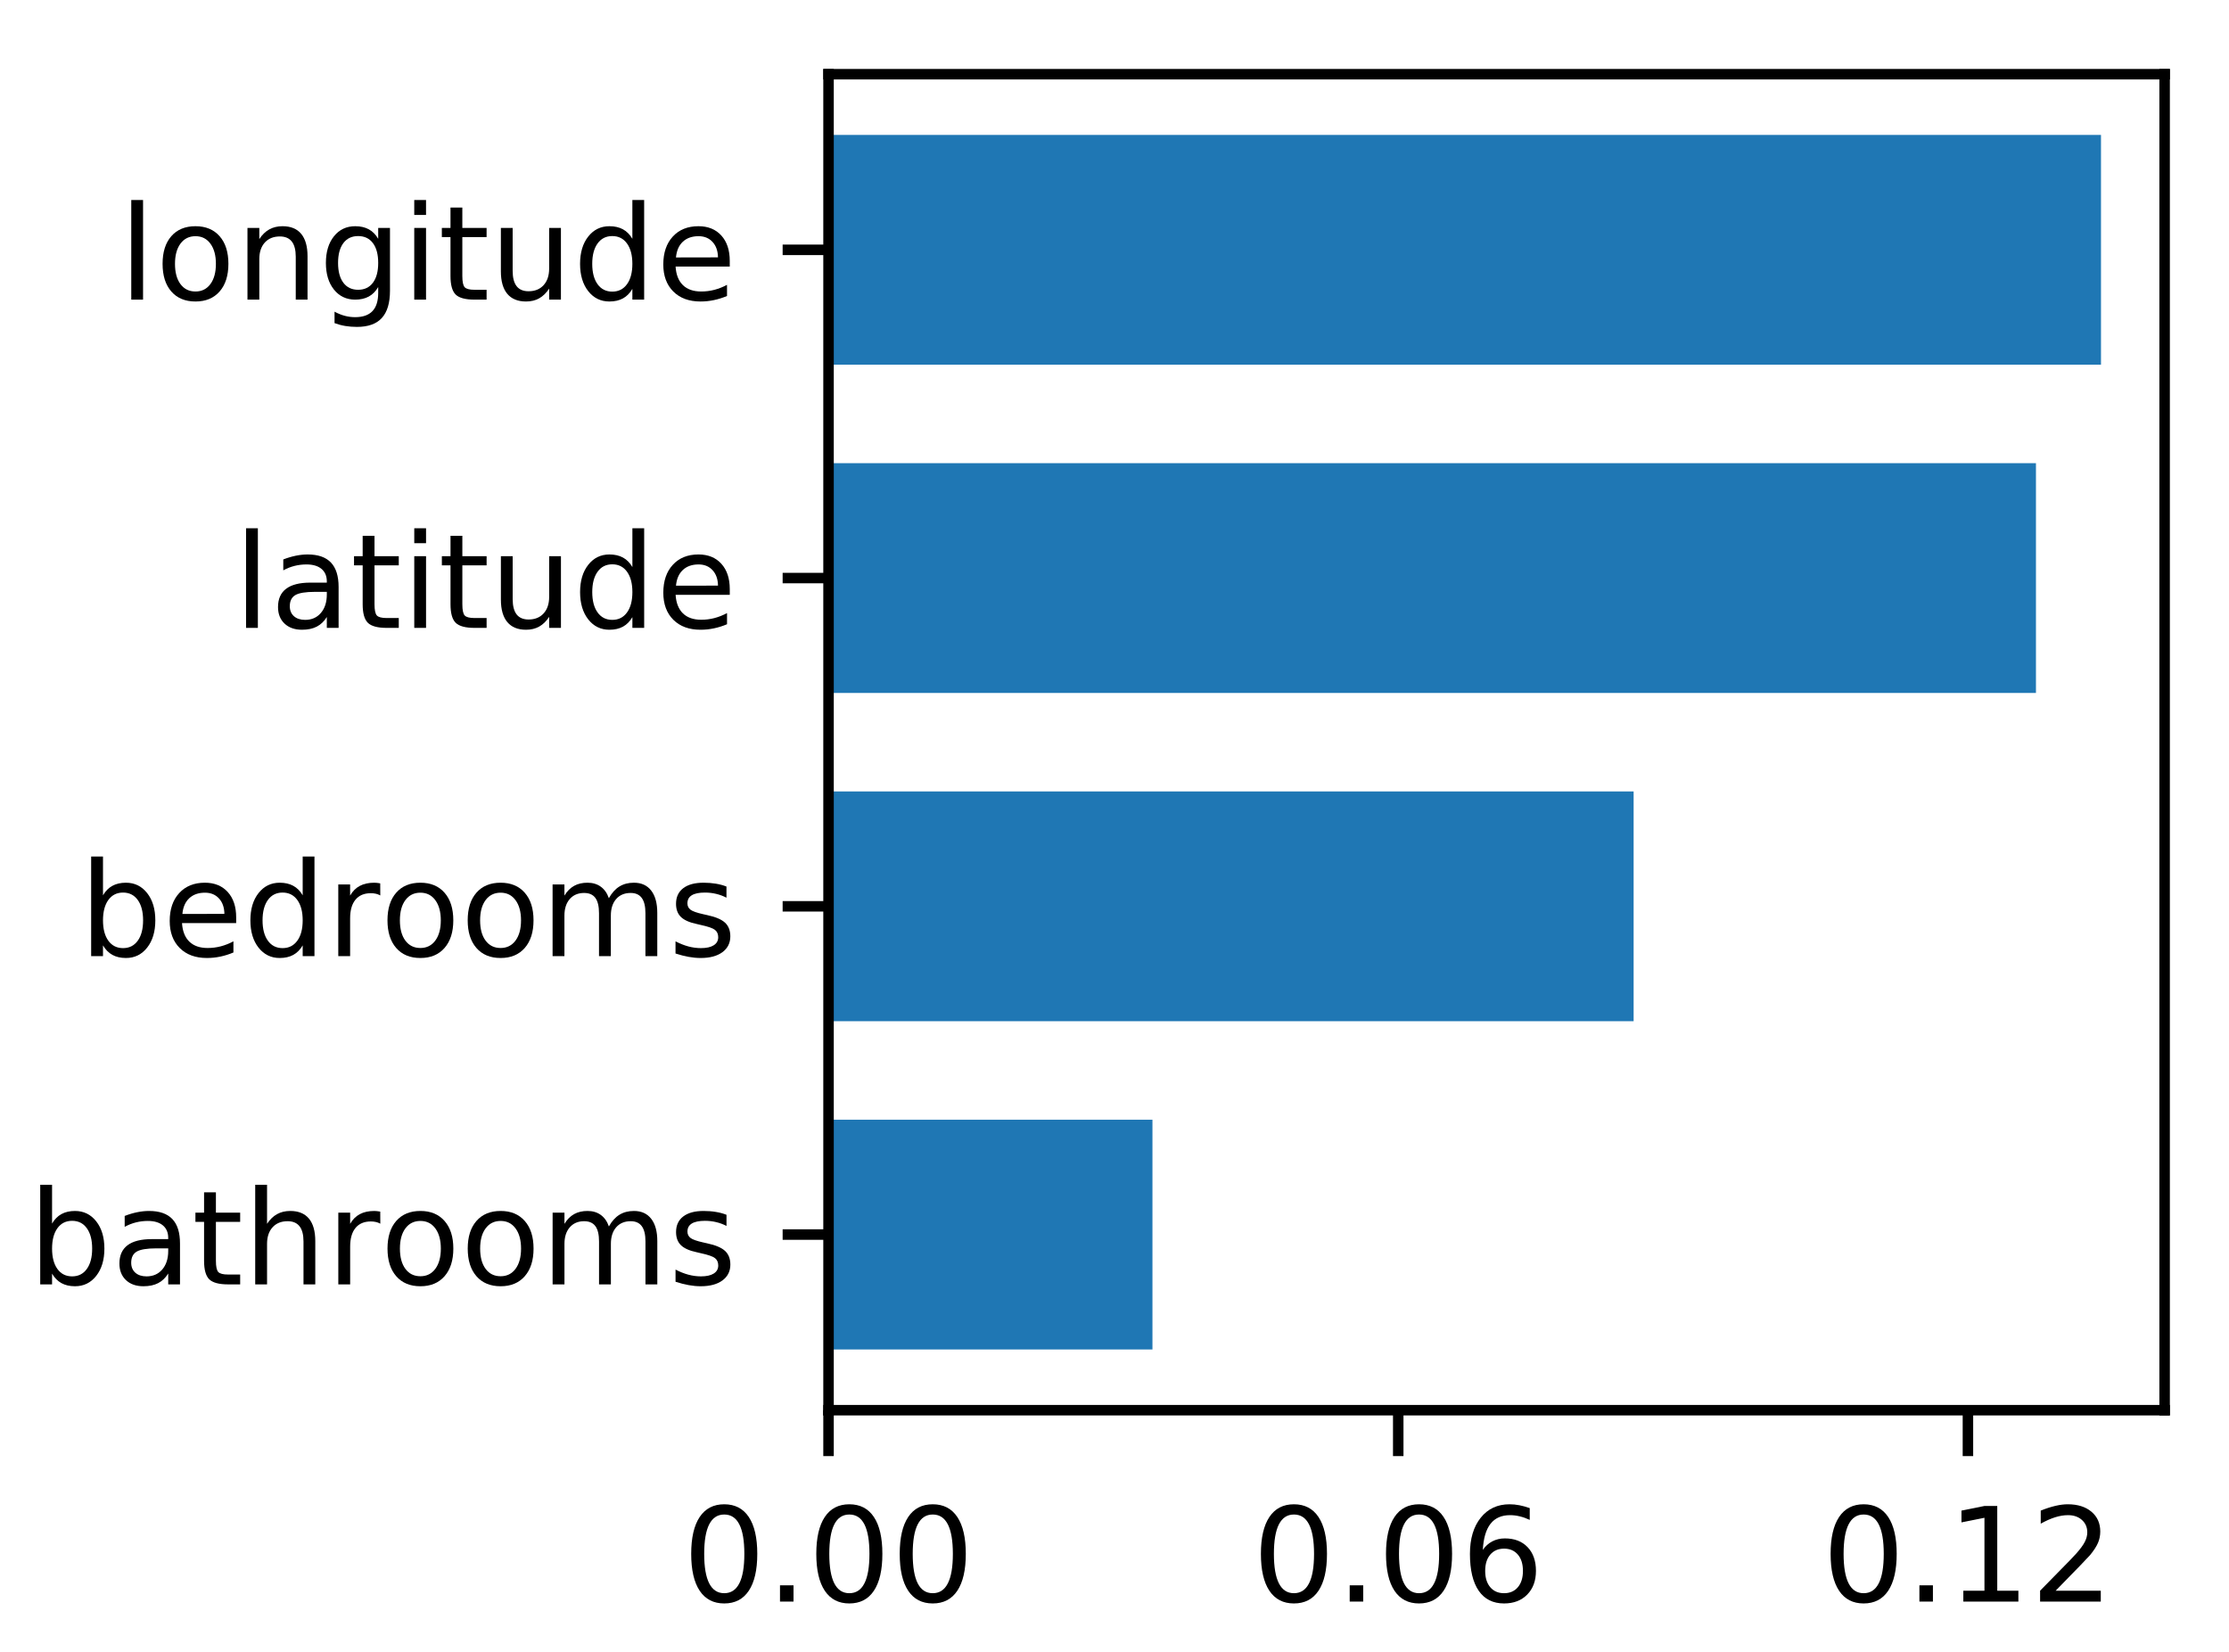
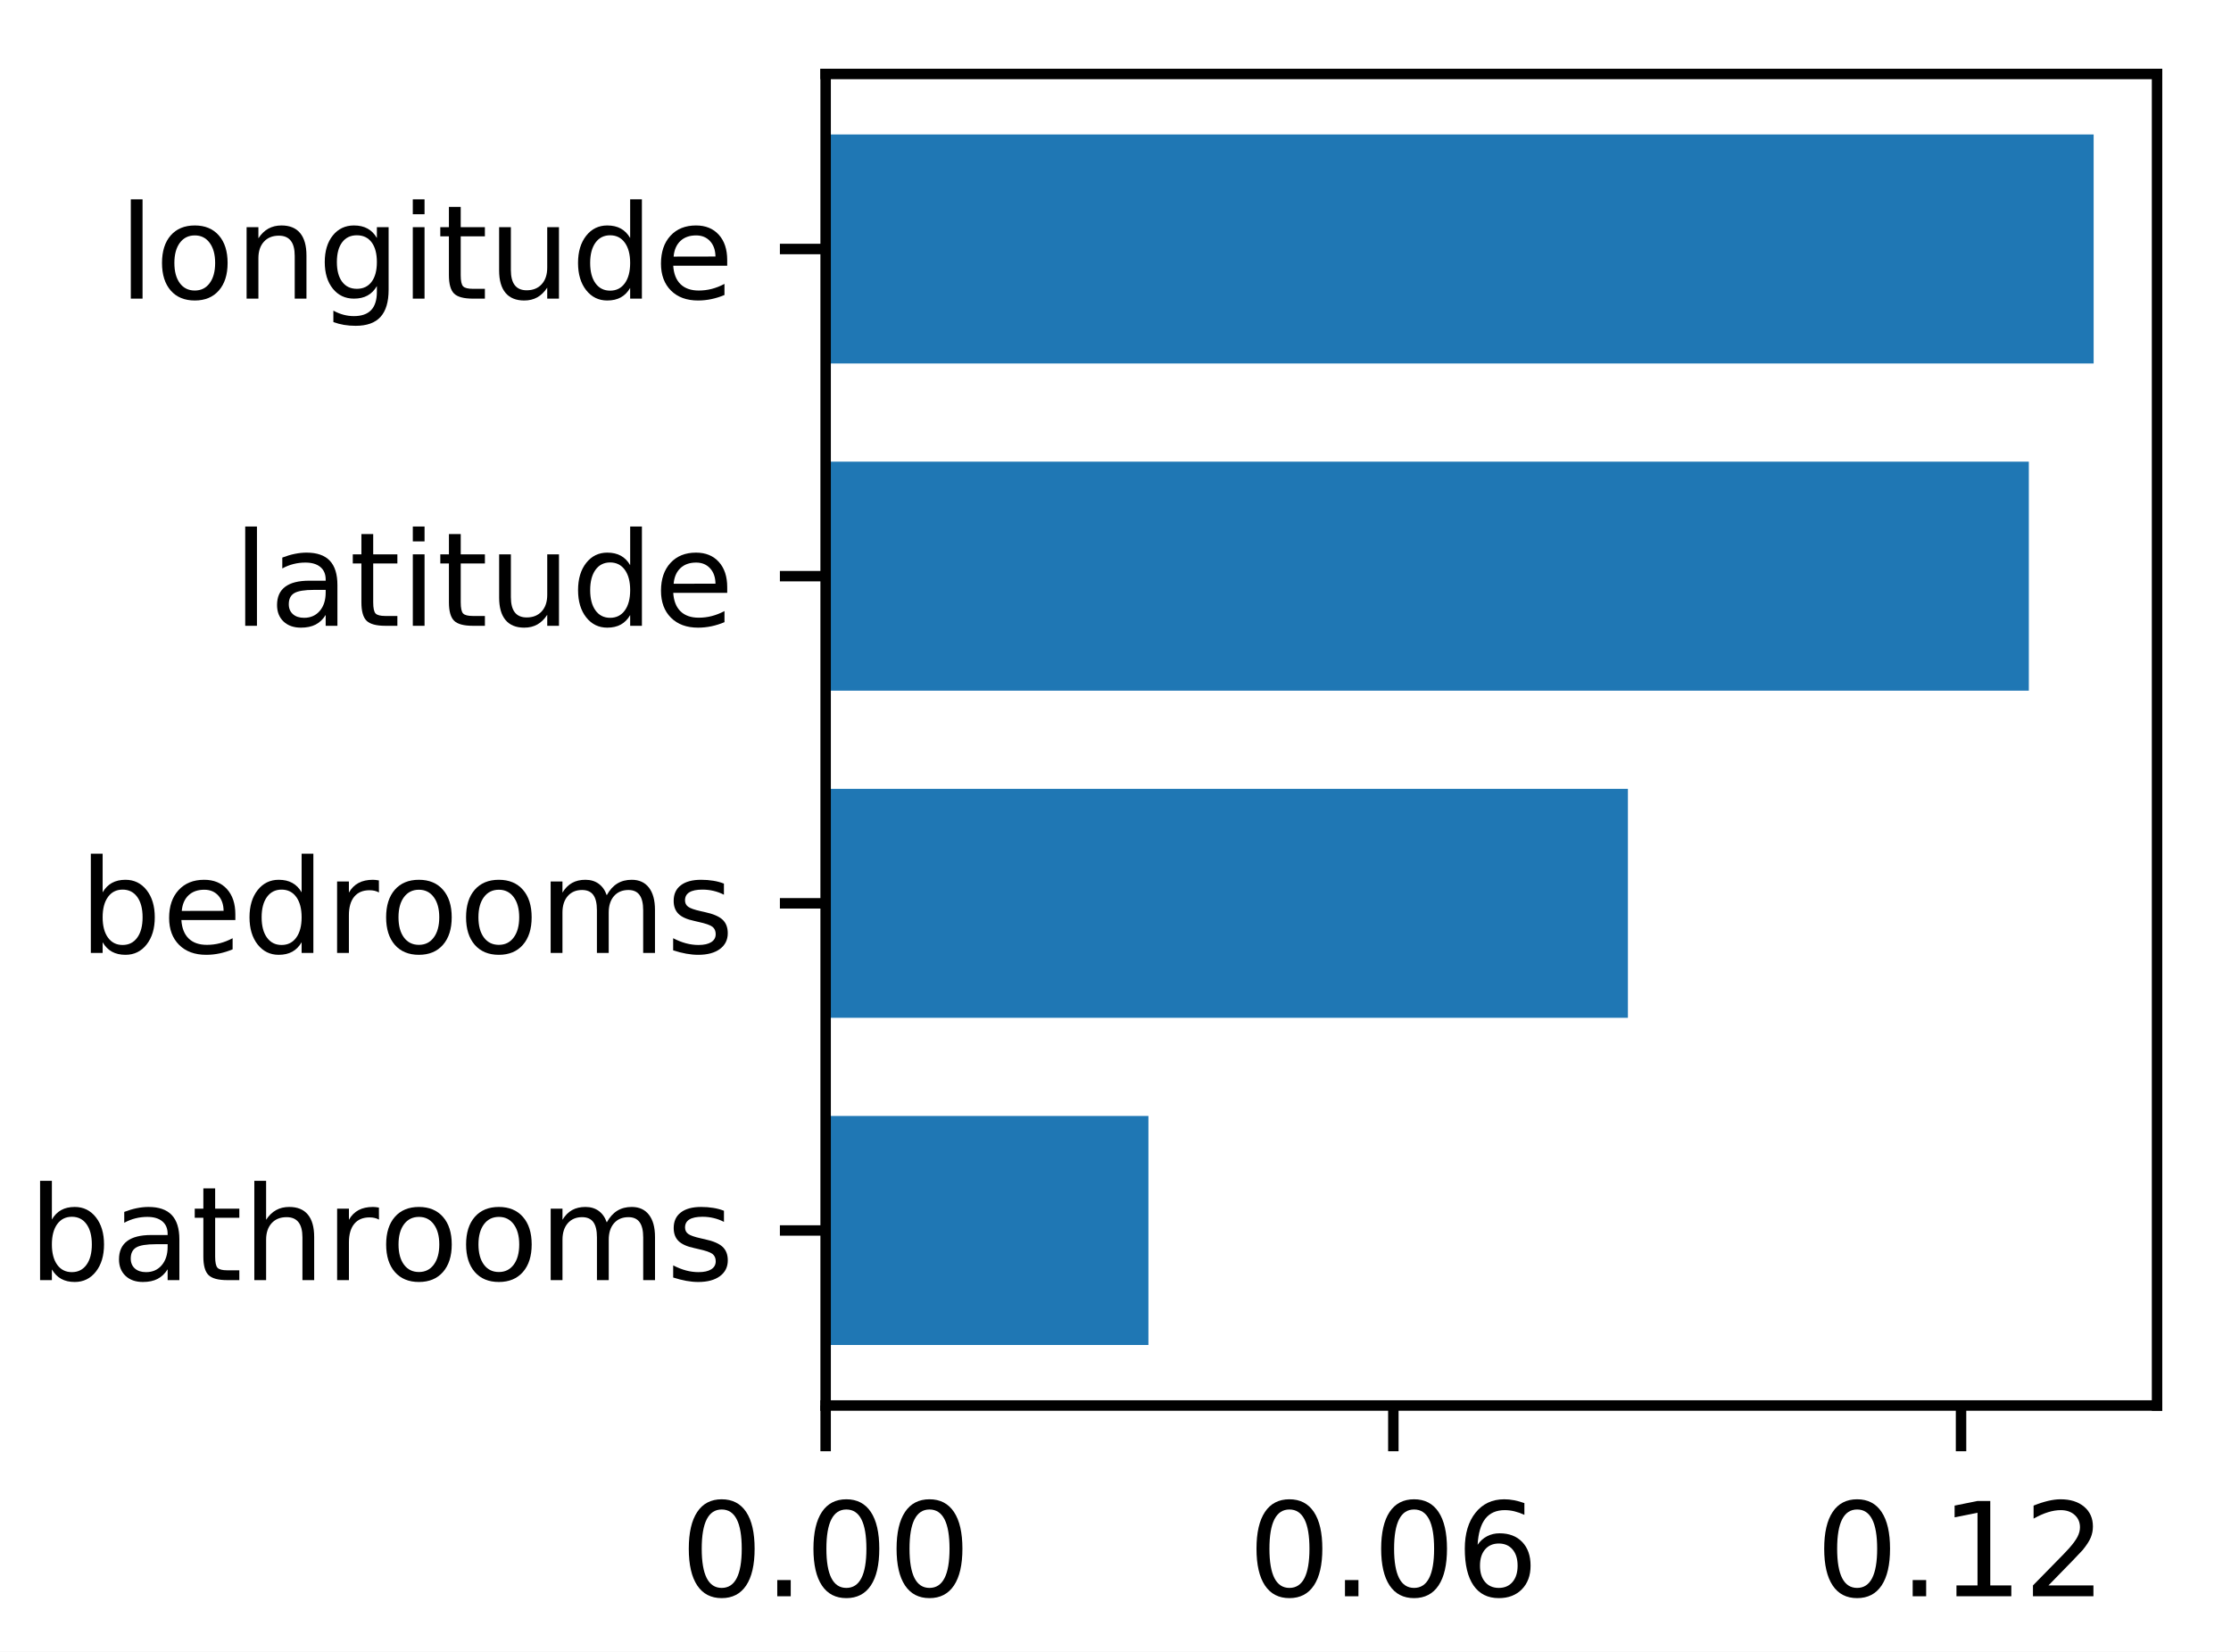
- <svg xmlns="http://www.w3.org/2000/svg" xmlns:xlink="http://www.w3.org/1999/xlink" height="126pt" version="1.1" viewBox="0 0 170 126" width="170pt">
+ <svg xmlns="http://www.w3.org/2000/svg" xmlns:xlink="http://www.w3.org/1999/xlink" height="126.398pt" version="1.1" viewBox="0 0 170.75 126.398" width="170.75pt">
  <defs>
    <style type="text/css">
*{stroke-linecap:butt;stroke-linejoin:round;}
  </style>
  </defs>
  <g id="figure_1">
    <g id="patch_1">
      <path d="M 0 126.398  L 170.75 126.398  L 170.75 0  L 0 0  z " style="fill:#ffffff;" />
    </g>
    <g id="axes_1">
      <g id="patch_2">
        <path d="M 63.19 107.56  L 165.09 107.56  L 165.09 5.66  L 63.19 5.66  z " style="fill:#ffffff;" />
      </g>
      <g id="patch_3">
-         <path clip-path="url(#p48f2382084)" d="M 63.19 102.928  L 87.895 102.928  L 87.895 85.402  L 63.19 85.402  z " style="fill:#1f77b4;" />
+         <path clip-path="url(#p0c60f53611)" d="M 63.19 102.928  L 87.895 102.928  L 87.895 85.402  L 63.19 85.402  z " style="fill:#1f77b4;" />
      </g>
      <g id="patch_4">
-         <path clip-path="url(#p48f2382084)" d="M 63.19 77.891  L 124.592 77.891  L 124.592 60.366  L 63.19 60.366  z " style="fill:#1f77b4;" />
+         <path clip-path="url(#p0c60f53611)" d="M 63.19 77.891  L 124.592 77.891  L 124.592 60.366  L 63.19 60.366  z " style="fill:#1f77b4;" />
      </g>
      <g id="patch_5">
-         <path clip-path="url(#p48f2382084)" d="M 63.19 52.854  L 155.277 52.854  L 155.277 35.329  L 63.19 35.329  z " style="fill:#1f77b4;" />
+         <path clip-path="url(#p0c60f53611)" d="M 63.19 52.854  L 155.277 52.854  L 155.277 35.329  L 63.19 35.329  z " style="fill:#1f77b4;" />
      </g>
      <g id="patch_6">
-         <path clip-path="url(#p48f2382084)" d="M 63.19 27.818  L 160.237 27.818  L 160.237 10.292  L 63.19 10.292  z " style="fill:#1f77b4;" />
+         <path clip-path="url(#p0c60f53611)" d="M 63.19 27.818  L 160.237 27.818  L 160.237 10.292  L 63.19 10.292  z " style="fill:#1f77b4;" />
      </g>
      <g id="matplotlib.axis_1">
        <g id="xtick_1">
          <g id="line2d_1">
            <defs>
-               <path d="M 0 0  L 0 3.5  " id="m898f2c8c81" style="stroke:#000000;stroke-width:0.8;" />
-             </defs>
-             <g>
-               <use style="stroke:#000000;stroke-width:0.8;" x="63.19" xlink:href="#m898f2c8c81" y="107.56" />
+               <path d="M 0 0  L 0 3.5  " id="m6a006360bd" style="stroke:#000000;stroke-width:0.8;" />
+             </defs>
+             <g>
+               <use style="stroke:#000000;stroke-width:0.8;" x="63.19" xlink:href="#m6a006360bd" y="107.56" />
            </g>
          </g>
          <g id="text_1">
            <defs>
              <path d="M 31.781 66.406  Q 24.172 66.406 20.328 58.906  Q 16.5 51.422 16.5 36.375  Q 16.5 21.391 20.328 13.891  Q 24.172 6.391 31.781 6.391  Q 39.453 6.391 43.281 13.891  Q 47.125 21.391 47.125 36.375  Q 47.125 51.422 43.281 58.906  Q 39.453 66.406 31.781 66.406  z M 31.781 74.219  Q 44.047 74.219 50.516 64.516  Q 56.984 54.828 56.984 36.375  Q 56.984 17.969 50.516 8.266  Q 44.047 -1.422 31.781 -1.422  Q 19.531 -1.422 13.062 8.266  Q 6.594 17.969 6.594 36.375  Q 6.594 54.828 13.062 64.516  Q 19.531 74.219 31.781 74.219  z " id="DejaVuSans-30" />
              <path d="M 10.688 12.406  L 21 12.406  L 21 0  L 10.688 0  z " id="DejaVuSans-2e" />
            </defs>
            <g transform="translate(52.05687 122.1584)scale(0.1 -0.1)">
              <use xlink:href="#DejaVuSans-30" />
              <use x="63.623" xlink:href="#DejaVuSans-2e" />
              <use x="95.41" xlink:href="#DejaVuSans-30" />
              <use x="159.033" xlink:href="#DejaVuSans-30" />
            </g>
          </g>
        </g>
        <g id="xtick_2">
          <g id="line2d_2">
            <g>
-               <use style="stroke:#000000;stroke-width:0.8;" x="106.64" xlink:href="#m898f2c8c81" y="107.56" />
+               <use style="stroke:#000000;stroke-width:0.8;" x="106.64" xlink:href="#m6a006360bd" y="107.56" />
            </g>
          </g>
          <g id="text_2">
            <defs>
              <path d="M 33.016 40.375  Q 26.375 40.375 22.484 35.828  Q 18.609 31.297 18.609 23.391  Q 18.609 15.531 22.484 10.953  Q 26.375 6.391 33.016 6.391  Q 39.656 6.391 43.531 10.953  Q 47.406 15.531 47.406 23.391  Q 47.406 31.297 43.531 35.828  Q 39.656 40.375 33.016 40.375  z M 52.594 71.297  L 52.594 62.312  Q 48.875 64.062 45.094 64.984  Q 41.312 65.922 37.594 65.922  Q 27.828 65.922 22.672 59.328  Q 17.531 52.734 16.797 39.406  Q 19.672 43.656 24.016 45.922  Q 28.375 48.188 33.594 48.188  Q 44.578 48.188 50.953 41.516  Q 57.328 34.859 57.328 23.391  Q 57.328 12.156 50.688 5.359  Q 44.047 -1.422 33.016 -1.422  Q 20.359 -1.422 13.672 8.266  Q 6.984 17.969 6.984 36.375  Q 6.984 53.656 15.188 63.938  Q 23.391 74.219 37.203 74.219  Q 40.922 74.219 44.703 73.484  Q 48.484 72.75 52.594 71.297  z " id="DejaVuSans-36" />
            </defs>
            <g transform="translate(95.50675 122.1584)scale(0.1 -0.1)">
              <use xlink:href="#DejaVuSans-30" />
              <use x="63.623" xlink:href="#DejaVuSans-2e" />
              <use x="95.41" xlink:href="#DejaVuSans-30" />
              <use x="159.033" xlink:href="#DejaVuSans-36" />
            </g>
          </g>
        </g>
        <g id="xtick_3">
          <g id="line2d_3">
            <g>
-               <use style="stroke:#000000;stroke-width:0.8;" x="150.089" xlink:href="#m898f2c8c81" y="107.56" />
+               <use style="stroke:#000000;stroke-width:0.8;" x="150.089" xlink:href="#m6a006360bd" y="107.56" />
            </g>
          </g>
          <g id="text_3">
            <defs>
              <path d="M 12.406 8.297  L 28.516 8.297  L 28.516 63.922  L 10.984 60.406  L 10.984 69.391  L 28.422 72.906  L 38.281 72.906  L 38.281 8.297  L 54.391 8.297  L 54.391 0  L 12.406 0  z " id="DejaVuSans-31" />
              <path d="M 19.188 8.297  L 53.609 8.297  L 53.609 0  L 7.328 0  L 7.328 8.297  Q 12.938 14.109 22.625 23.891  Q 32.328 33.688 34.812 36.531  Q 39.547 41.844 41.422 45.531  Q 43.312 49.219 43.312 52.781  Q 43.312 58.594 39.234 62.25  Q 35.156 65.922 28.609 65.922  Q 23.969 65.922 18.812 64.312  Q 13.672 62.703 7.812 59.422  L 7.812 69.391  Q 13.766 71.781 18.938 73  Q 24.125 74.219 28.422 74.219  Q 39.75 74.219 46.484 68.547  Q 53.219 62.891 53.219 53.422  Q 53.219 48.922 51.531 44.891  Q 49.859 40.875 45.406 35.406  Q 44.188 33.984 37.641 27.219  Q 31.109 20.453 19.188 8.297  z " id="DejaVuSans-32" />
            </defs>
            <g transform="translate(138.9566 122.1584)scale(0.1 -0.1)">
              <use xlink:href="#DejaVuSans-30" />
              <use x="63.623" xlink:href="#DejaVuSans-2e" />
              <use x="95.41" xlink:href="#DejaVuSans-31" />
              <use x="159.033" xlink:href="#DejaVuSans-32" />
            </g>
          </g>
        </g>
      </g>
      <g id="matplotlib.axis_2">
        <g id="ytick_1">
          <g id="line2d_4">
            <defs>
-               <path d="M 0 0  L -3.5 0  " id="meb5cfc446f" style="stroke:#000000;stroke-width:0.8;" />
-             </defs>
-             <g>
-               <use style="stroke:#000000;stroke-width:0.8;" x="63.19" xlink:href="#meb5cfc446f" y="94.165" />
+               <path d="M 0 0  L -3.5 0  " id="m36bd7c01d0" style="stroke:#000000;stroke-width:0.8;" />
+             </defs>
+             <g>
+               <use style="stroke:#000000;stroke-width:0.8;" x="63.19" xlink:href="#m36bd7c01d0" y="94.165" />
            </g>
          </g>
          <g id="text_4">
            <defs>
              <path d="M 48.688 27.297  Q 48.688 37.203 44.609 42.844  Q 40.531 48.484 33.406 48.484  Q 26.266 48.484 22.188 42.844  Q 18.109 37.203 18.109 27.297  Q 18.109 17.391 22.188 11.75  Q 26.266 6.109 33.406 6.109  Q 40.531 6.109 44.609 11.75  Q 48.688 17.391 48.688 27.297  z M 18.109 46.391  Q 20.953 51.266 25.266 53.625  Q 29.594 56 35.594 56  Q 45.562 56 51.781 48.094  Q 58.016 40.188 58.016 27.297  Q 58.016 14.406 51.781 6.484  Q 45.562 -1.422 35.594 -1.422  Q 29.594 -1.422 25.266 0.953  Q 20.953 3.328 18.109 8.203  L 18.109 0  L 9.078 0  L 9.078 75.984  L 18.109 75.984  z " id="DejaVuSans-62" />
              <path d="M 34.281 27.484  Q 23.391 27.484 19.188 25  Q 14.984 22.516 14.984 16.5  Q 14.984 11.719 18.141 8.906  Q 21.297 6.109 26.703 6.109  Q 34.188 6.109 38.703 11.406  Q 43.219 16.703 43.219 25.484  L 43.219 27.484  z M 52.203 31.203  L 52.203 0  L 43.219 0  L 43.219 8.297  Q 40.141 3.328 35.547 0.953  Q 30.953 -1.422 24.312 -1.422  Q 15.922 -1.422 10.953 3.297  Q 6 8.016 6 15.922  Q 6 25.141 12.172 29.828  Q 18.359 34.516 30.609 34.516  L 43.219 34.516  L 43.219 35.406  Q 43.219 41.609 39.141 45  Q 35.062 48.391 27.688 48.391  Q 23 48.391 18.547 47.266  Q 14.109 46.141 10.016 43.891  L 10.016 52.203  Q 14.938 54.109 19.578 55.047  Q 24.219 56 28.609 56  Q 40.484 56 46.344 49.844  Q 52.203 43.703 52.203 31.203  z " id="DejaVuSans-61" />
              <path d="M 18.312 70.219  L 18.312 54.688  L 36.812 54.688  L 36.812 47.703  L 18.312 47.703  L 18.312 18.016  Q 18.312 11.328 20.141 9.422  Q 21.969 7.516 27.594 7.516  L 36.812 7.516  L 36.812 0  L 27.594 0  Q 17.188 0 13.234 3.875  Q 9.281 7.766 9.281 18.016  L 9.281 47.703  L 2.688 47.703  L 2.688 54.688  L 9.281 54.688  L 9.281 70.219  z " id="DejaVuSans-74" />
              <path d="M 54.891 33.016  L 54.891 0  L 45.906 0  L 45.906 32.719  Q 45.906 40.484 42.875 44.328  Q 39.844 48.188 33.797 48.188  Q 26.516 48.188 22.312 43.547  Q 18.109 38.922 18.109 30.906  L 18.109 0  L 9.078 0  L 9.078 75.984  L 18.109 75.984  L 18.109 46.188  Q 21.344 51.125 25.703 53.562  Q 30.078 56 35.797 56  Q 45.219 56 50.047 50.172  Q 54.891 44.344 54.891 33.016  z " id="DejaVuSans-68" />
              <path d="M 41.109 46.297  Q 39.594 47.172 37.812 47.578  Q 36.031 48 33.891 48  Q 26.266 48 22.188 43.047  Q 18.109 38.094 18.109 28.812  L 18.109 0  L 9.078 0  L 9.078 54.688  L 18.109 54.688  L 18.109 46.188  Q 20.953 51.172 25.484 53.578  Q 30.031 56 36.531 56  Q 37.453 56 38.578 55.875  Q 39.703 55.766 41.062 55.516  z " id="DejaVuSans-72" />
              <path d="M 30.609 48.391  Q 23.391 48.391 19.188 42.75  Q 14.984 37.109 14.984 27.297  Q 14.984 17.484 19.156 11.844  Q 23.344 6.203 30.609 6.203  Q 37.797 6.203 41.984 11.859  Q 46.188 17.531 46.188 27.297  Q 46.188 37.016 41.984 42.703  Q 37.797 48.391 30.609 48.391  z M 30.609 56  Q 42.328 56 49.016 48.375  Q 55.719 40.766 55.719 27.297  Q 55.719 13.875 49.016 6.219  Q 42.328 -1.422 30.609 -1.422  Q 18.844 -1.422 12.172 6.219  Q 5.516 13.875 5.516 27.297  Q 5.516 40.766 12.172 48.375  Q 18.844 56 30.609 56  z " id="DejaVuSans-6f" />
              <path d="M 52 44.188  Q 55.375 50.25 60.062 53.125  Q 64.75 56 71.094 56  Q 79.641 56 84.281 50.016  Q 88.922 44.047 88.922 33.016  L 88.922 0  L 79.891 0  L 79.891 32.719  Q 79.891 40.578 77.094 44.375  Q 74.312 48.188 68.609 48.188  Q 61.625 48.188 57.562 43.547  Q 53.516 38.922 53.516 30.906  L 53.516 0  L 44.484 0  L 44.484 32.719  Q 44.484 40.625 41.703 44.406  Q 38.922 48.188 33.109 48.188  Q 26.219 48.188 22.156 43.531  Q 18.109 38.875 18.109 30.906  L 18.109 0  L 9.078 0  L 9.078 54.688  L 18.109 54.688  L 18.109 46.188  Q 21.188 51.219 25.484 53.609  Q 29.781 56 35.688 56  Q 41.656 56 45.828 52.969  Q 50 49.953 52 44.188  z " id="DejaVuSans-6d" />
              <path d="M 44.281 53.078  L 44.281 44.578  Q 40.484 46.531 36.375 47.5  Q 32.281 48.484 27.875 48.484  Q 21.188 48.484 17.844 46.438  Q 14.5 44.391 14.5 40.281  Q 14.5 37.156 16.891 35.375  Q 19.281 33.594 26.516 31.984  L 29.594 31.297  Q 39.156 29.25 43.188 25.516  Q 47.219 21.781 47.219 15.094  Q 47.219 7.469 41.188 3.016  Q 35.156 -1.422 24.609 -1.422  Q 20.219 -1.422 15.453 -0.562  Q 10.688 0.297 5.422 2  L 5.422 11.281  Q 10.406 8.688 15.234 7.391  Q 20.062 6.109 24.812 6.109  Q 31.156 6.109 34.562 8.281  Q 37.984 10.453 37.984 14.406  Q 37.984 18.062 35.516 20.016  Q 33.062 21.969 24.703 23.781  L 21.578 24.516  Q 13.234 26.266 9.516 29.906  Q 5.812 33.547 5.812 39.891  Q 5.812 47.609 11.281 51.797  Q 16.75 56 26.812 56  Q 31.781 56 36.172 55.266  Q 40.578 54.547 44.281 53.078  z " id="DejaVuSans-73" />
            </defs>
            <g transform="translate(2.16 97.9645)scale(0.1 -0.1)">
              <use xlink:href="#DejaVuSans-62" />
              <use x="63.477" xlink:href="#DejaVuSans-61" />
              <use x="124.756" xlink:href="#DejaVuSans-74" />
              <use x="163.965" xlink:href="#DejaVuSans-68" />
              <use x="227.344" xlink:href="#DejaVuSans-72" />
              <use x="268.426" xlink:href="#DejaVuSans-6f" />
              <use x="329.607" xlink:href="#DejaVuSans-6f" />
              <use x="390.789" xlink:href="#DejaVuSans-6d" />
              <use x="488.201" xlink:href="#DejaVuSans-73" />
            </g>
          </g>
        </g>
        <g id="ytick_2">
          <g id="line2d_5">
            <g>
-               <use style="stroke:#000000;stroke-width:0.8;" x="63.19" xlink:href="#meb5cfc446f" y="69.128" />
+               <use style="stroke:#000000;stroke-width:0.8;" x="63.19" xlink:href="#m36bd7c01d0" y="69.128" />
            </g>
          </g>
          <g id="text_5">
            <defs>
              <path d="M 56.203 29.594  L 56.203 25.203  L 14.891 25.203  Q 15.484 15.922 20.484 11.062  Q 25.484 6.203 34.422 6.203  Q 39.594 6.203 44.453 7.469  Q 49.312 8.734 54.109 11.281  L 54.109 2.781  Q 49.266 0.734 44.188 -0.344  Q 39.109 -1.422 33.891 -1.422  Q 20.797 -1.422 13.156 6.188  Q 5.516 13.812 5.516 26.812  Q 5.516 40.234 12.766 48.109  Q 20.016 56 32.328 56  Q 43.359 56 49.781 48.891  Q 56.203 41.797 56.203 29.594  z M 47.219 32.234  Q 47.125 39.594 43.094 43.984  Q 39.062 48.391 32.422 48.391  Q 24.906 48.391 20.391 44.141  Q 15.875 39.891 15.188 32.172  z " id="DejaVuSans-65" />
              <path d="M 45.406 46.391  L 45.406 75.984  L 54.391 75.984  L 54.391 0  L 45.406 0  L 45.406 8.203  Q 42.578 3.328 38.25 0.953  Q 33.938 -1.422 27.875 -1.422  Q 17.969 -1.422 11.734 6.484  Q 5.516 14.406 5.516 27.297  Q 5.516 40.188 11.734 48.094  Q 17.969 56 27.875 56  Q 33.938 56 38.25 53.625  Q 42.578 51.266 45.406 46.391  z M 14.797 27.297  Q 14.797 17.391 18.875 11.75  Q 22.953 6.109 30.078 6.109  Q 37.203 6.109 41.297 11.75  Q 45.406 17.391 45.406 27.297  Q 45.406 37.203 41.297 42.844  Q 37.203 48.484 30.078 48.484  Q 22.953 48.484 18.875 42.844  Q 14.797 37.203 14.797 27.297  z " id="DejaVuSans-64" />
            </defs>
            <g transform="translate(6.044375 72.92765)scale(0.1 -0.1)">
              <use xlink:href="#DejaVuSans-62" />
              <use x="63.477" xlink:href="#DejaVuSans-65" />
              <use x="125" xlink:href="#DejaVuSans-64" />
              <use x="188.477" xlink:href="#DejaVuSans-72" />
              <use x="229.559" xlink:href="#DejaVuSans-6f" />
              <use x="290.74" xlink:href="#DejaVuSans-6f" />
              <use x="351.922" xlink:href="#DejaVuSans-6d" />
              <use x="449.334" xlink:href="#DejaVuSans-73" />
            </g>
          </g>
        </g>
        <g id="ytick_3">
          <g id="line2d_6">
            <g>
-               <use style="stroke:#000000;stroke-width:0.8;" x="63.19" xlink:href="#meb5cfc446f" y="44.092" />
+               <use style="stroke:#000000;stroke-width:0.8;" x="63.19" xlink:href="#m36bd7c01d0" y="44.092" />
            </g>
          </g>
          <g id="text_6">
            <defs>
              <path d="M 9.422 75.984  L 18.406 75.984  L 18.406 0  L 9.422 0  z " id="DejaVuSans-6c" />
              <path d="M 9.422 54.688  L 18.406 54.688  L 18.406 0  L 9.422 0  z M 9.422 75.984  L 18.406 75.984  L 18.406 64.594  L 9.422 64.594  z " id="DejaVuSans-69" />
              <path d="M 8.5 21.578  L 8.5 54.688  L 17.484 54.688  L 17.484 21.922  Q 17.484 14.156 20.5 10.266  Q 23.531 6.391 29.594 6.391  Q 36.859 6.391 41.078 11.031  Q 45.312 15.672 45.312 23.688  L 45.312 54.688  L 54.297 54.688  L 54.297 0  L 45.312 0  L 45.312 8.406  Q 42.047 3.422 37.719 1  Q 33.406 -1.422 27.688 -1.422  Q 18.266 -1.422 13.375 4.438  Q 8.5 10.297 8.5 21.578  z M 31.109 56  z " id="DejaVuSans-75" />
            </defs>
            <g transform="translate(17.82562 47.89079)scale(0.1 -0.1)">
              <use xlink:href="#DejaVuSans-6c" />
              <use x="27.783" xlink:href="#DejaVuSans-61" />
              <use x="89.062" xlink:href="#DejaVuSans-74" />
              <use x="128.271" xlink:href="#DejaVuSans-69" />
              <use x="156.055" xlink:href="#DejaVuSans-74" />
              <use x="195.264" xlink:href="#DejaVuSans-75" />
              <use x="258.643" xlink:href="#DejaVuSans-64" />
              <use x="322.119" xlink:href="#DejaVuSans-65" />
            </g>
          </g>
        </g>
        <g id="ytick_4">
          <g id="line2d_7">
            <g>
-               <use style="stroke:#000000;stroke-width:0.8;" x="63.19" xlink:href="#meb5cfc446f" y="19.055" />
+               <use style="stroke:#000000;stroke-width:0.8;" x="63.19" xlink:href="#m36bd7c01d0" y="19.055" />
            </g>
          </g>
          <g id="text_7">
            <defs>
              <path d="M 54.891 33.016  L 54.891 0  L 45.906 0  L 45.906 32.719  Q 45.906 40.484 42.875 44.328  Q 39.844 48.188 33.797 48.188  Q 26.516 48.188 22.312 43.547  Q 18.109 38.922 18.109 30.906  L 18.109 0  L 9.078 0  L 9.078 54.688  L 18.109 54.688  L 18.109 46.188  Q 21.344 51.125 25.703 53.562  Q 30.078 56 35.797 56  Q 45.219 56 50.047 50.172  Q 54.891 44.344 54.891 33.016  z " id="DejaVuSans-6e" />
              <path d="M 45.406 27.984  Q 45.406 37.75 41.375 43.109  Q 37.359 48.484 30.078 48.484  Q 22.859 48.484 18.828 43.109  Q 14.797 37.75 14.797 27.984  Q 14.797 18.266 18.828 12.891  Q 22.859 7.516 30.078 7.516  Q 37.359 7.516 41.375 12.891  Q 45.406 18.266 45.406 27.984  z M 54.391 6.781  Q 54.391 -7.172 48.188 -13.984  Q 42 -20.797 29.203 -20.797  Q 24.469 -20.797 20.266 -20.094  Q 16.062 -19.391 12.109 -17.922  L 12.109 -9.188  Q 16.062 -11.328 19.922 -12.344  Q 23.781 -13.375 27.781 -13.375  Q 36.625 -13.375 41.016 -8.766  Q 45.406 -4.156 45.406 5.172  L 45.406 9.625  Q 42.625 4.781 38.281 2.391  Q 33.938 0 27.875 0  Q 17.828 0 11.672 7.656  Q 5.516 15.328 5.516 27.984  Q 5.516 40.672 11.672 48.328  Q 17.828 56 27.875 56  Q 33.938 56 38.281 53.609  Q 42.625 51.219 45.406 46.391  L 45.406 54.688  L 54.391 54.688  z " id="DejaVuSans-67" />
            </defs>
            <g transform="translate(9.069375 22.85394)scale(0.1 -0.1)">
              <use xlink:href="#DejaVuSans-6c" />
              <use x="27.783" xlink:href="#DejaVuSans-6f" />
              <use x="88.965" xlink:href="#DejaVuSans-6e" />
              <use x="152.344" xlink:href="#DejaVuSans-67" />
              <use x="215.82" xlink:href="#DejaVuSans-69" />
              <use x="243.604" xlink:href="#DejaVuSans-74" />
              <use x="282.812" xlink:href="#DejaVuSans-75" />
              <use x="346.191" xlink:href="#DejaVuSans-64" />
              <use x="409.668" xlink:href="#DejaVuSans-65" />
            </g>
          </g>
        </g>
      </g>
      <g id="patch_7">
        <path d="M 63.19 107.56  L 63.19 5.66  " style="fill:none;stroke:#000000;stroke-linecap:square;stroke-linejoin:miter;stroke-width:0.8;" />
      </g>
      <g id="patch_8">
        <path d="M 165.09 107.56  L 165.09 5.66  " style="fill:none;stroke:#000000;stroke-linecap:square;stroke-linejoin:miter;stroke-width:0.8;" />
      </g>
      <g id="patch_9">
        <path d="M 63.19 107.56  L 165.09 107.56  " style="fill:none;stroke:#000000;stroke-linecap:square;stroke-linejoin:miter;stroke-width:0.8;" />
      </g>
      <g id="patch_10">
        <path d="M 63.19 5.66  L 165.09 5.66  " style="fill:none;stroke:#000000;stroke-linecap:square;stroke-linejoin:miter;stroke-width:0.8;" />
      </g>
    </g>
  </g>
  <defs>
-     <clipPath id="p48f2382084">
+     <clipPath id="p0c60f53611">
      <rect height="101.9" width="101.9" x="63.19" y="5.66" />
    </clipPath>
  </defs>
</svg>
